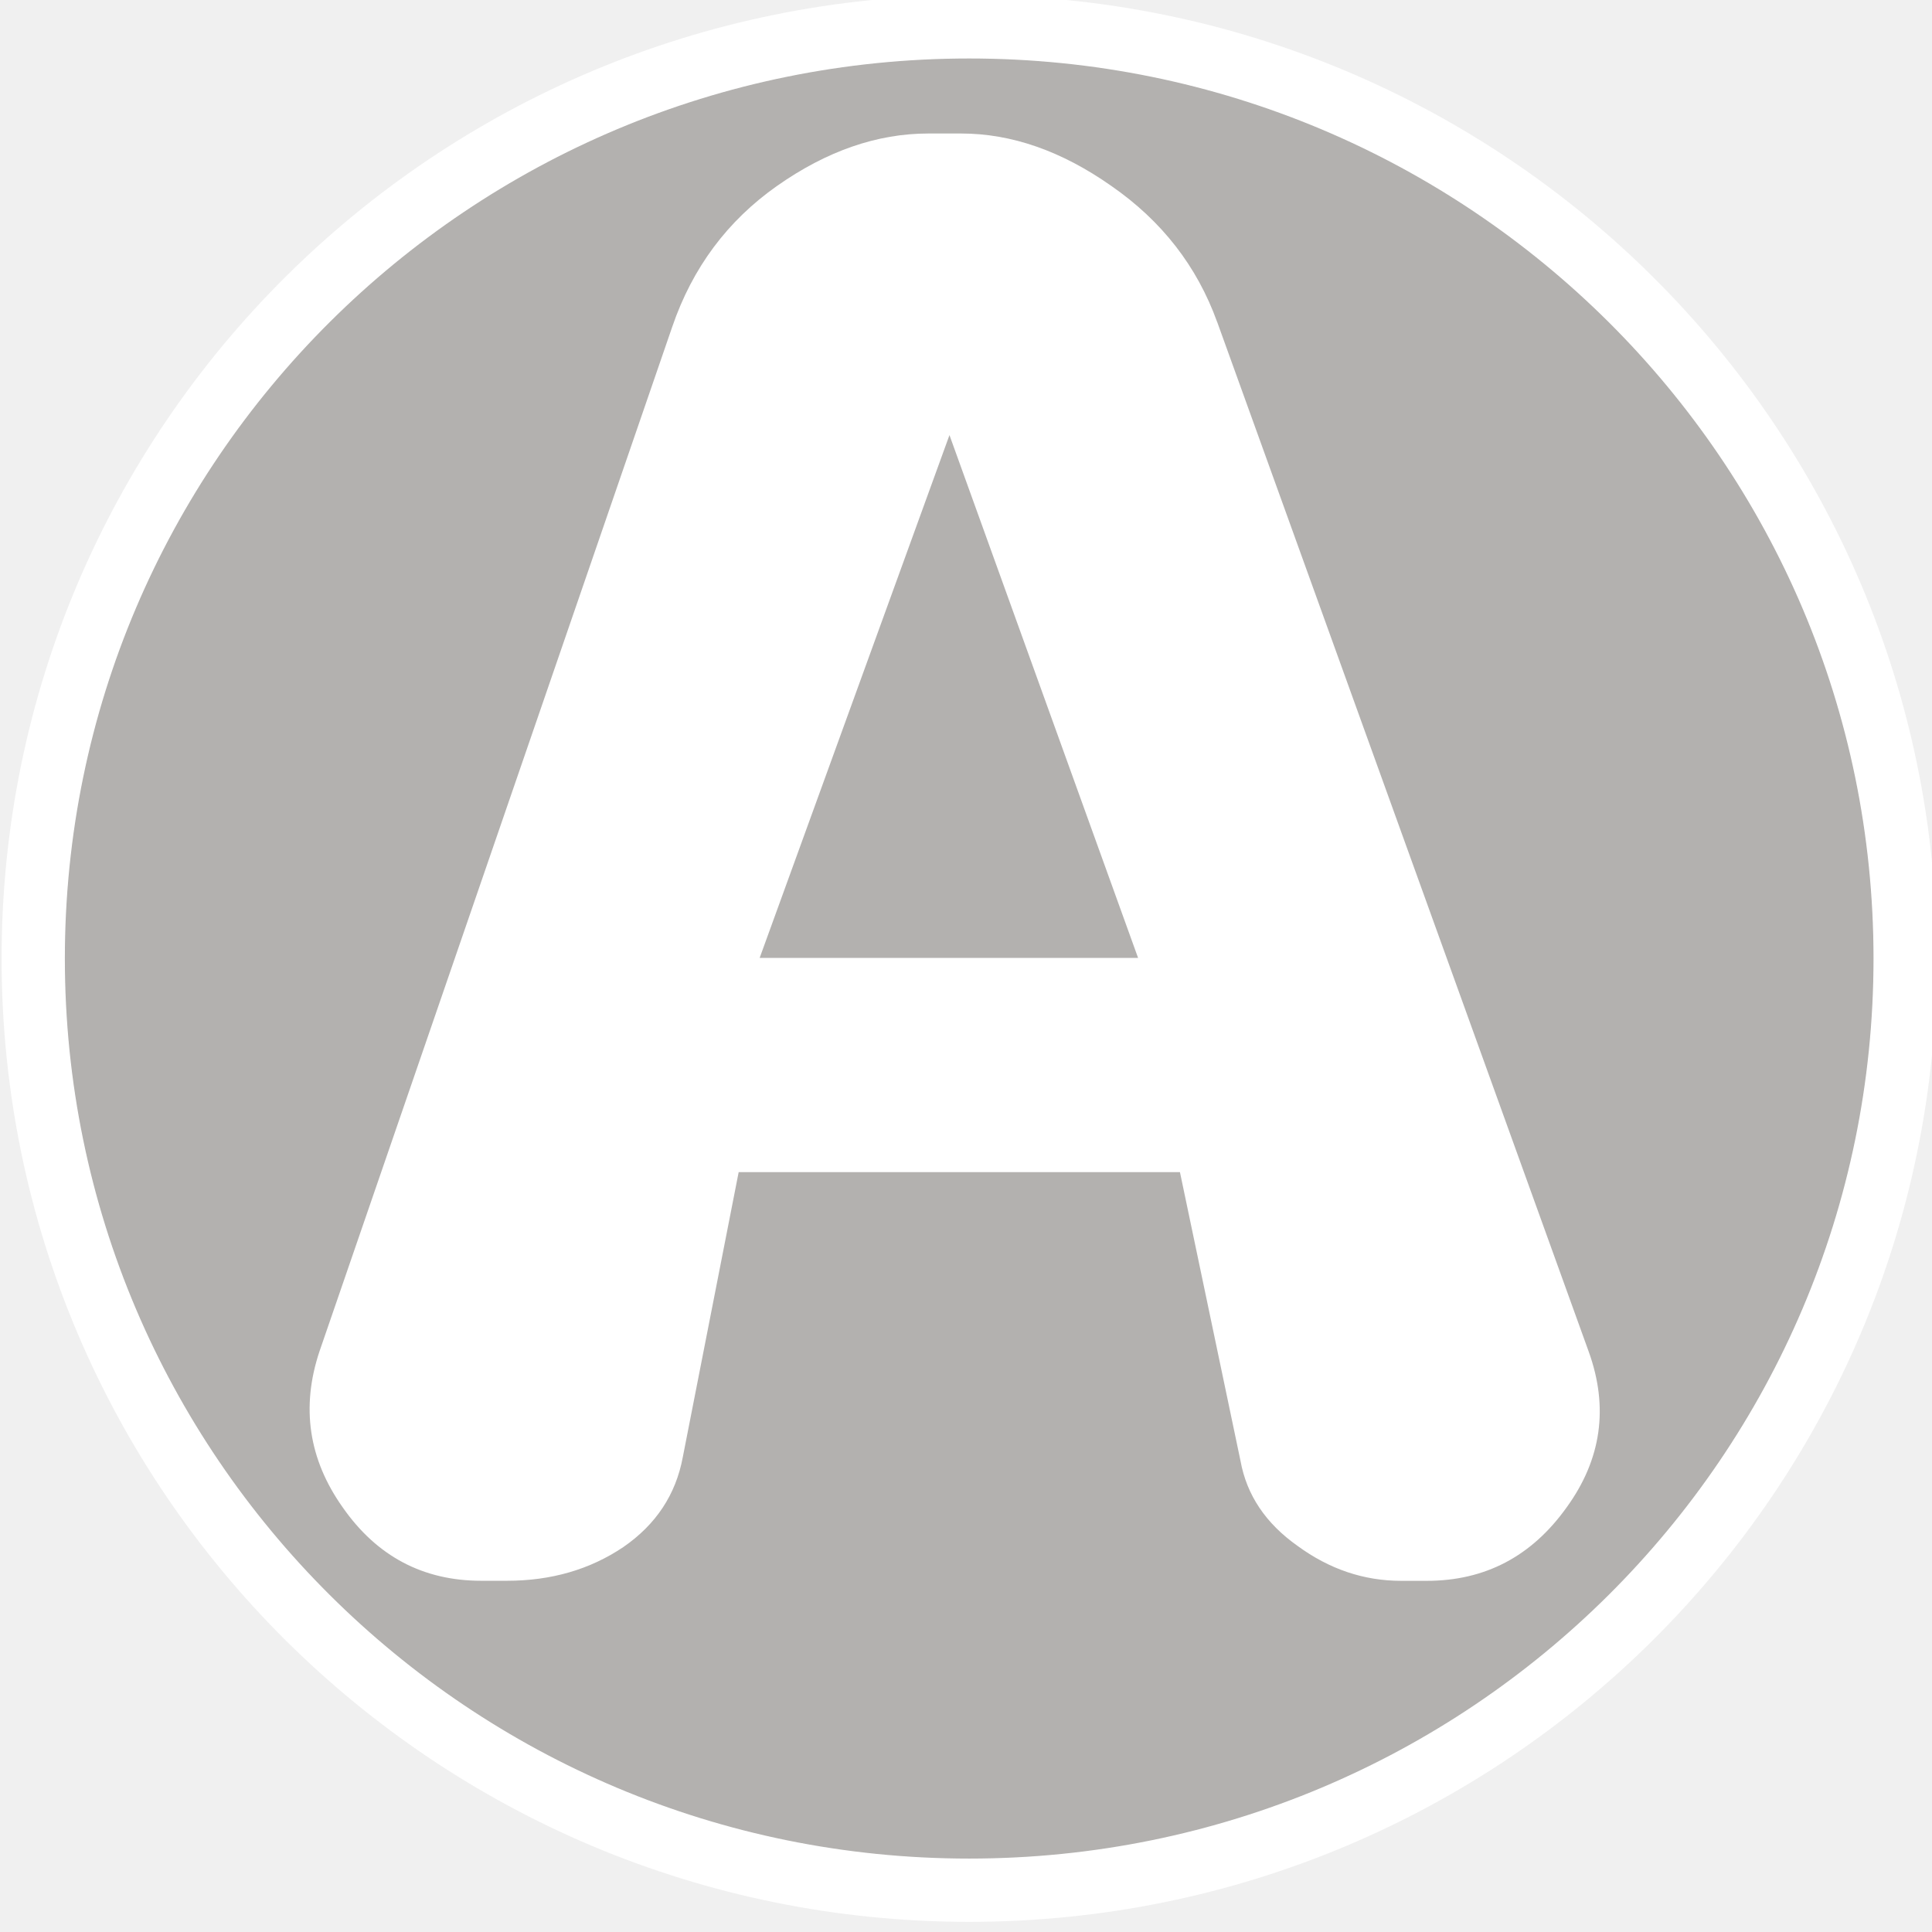
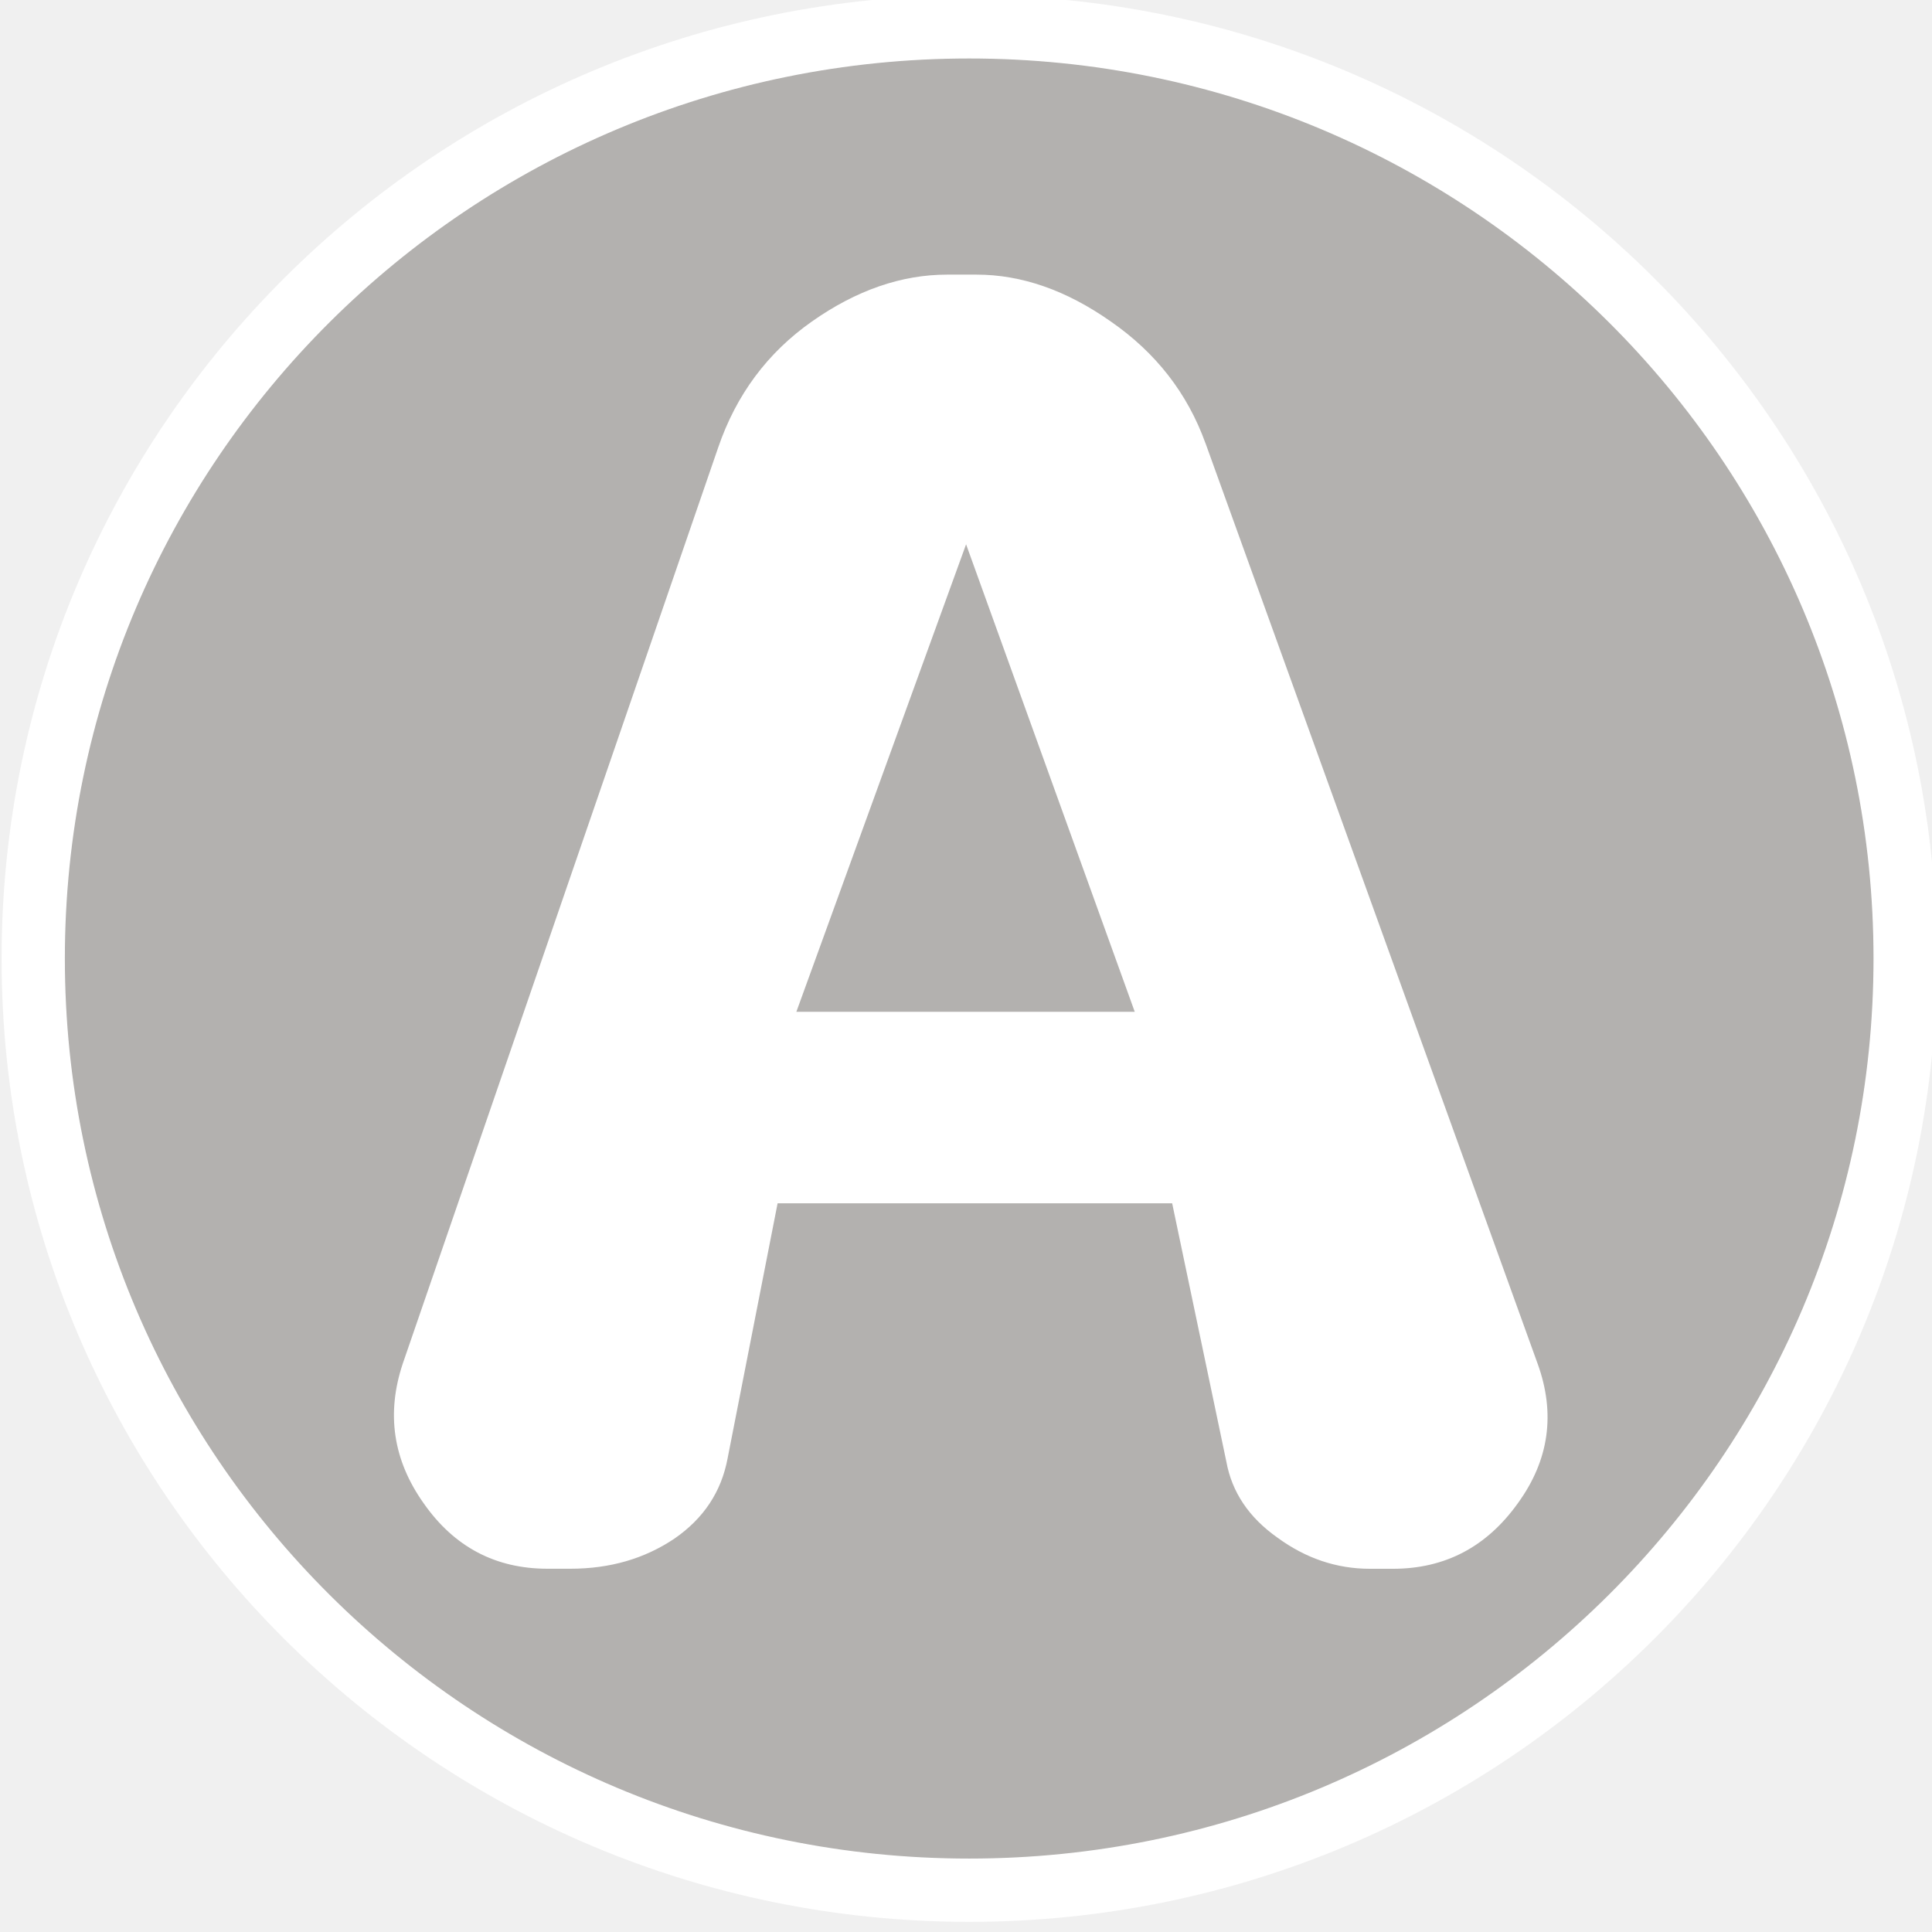
<svg xmlns="http://www.w3.org/2000/svg" width="150" height="150" viewBox="0 0 39.687 39.688" version="1.1" id="svg8">
  <defs id="defs2" />
  <g id="layer1" transform="translate(0,-257.3125)">
    <ellipse style="opacity:0.98;fill:#837f7c;fill-opacity:0.581;stroke:#ffffff;stroke-width:1.3;stroke-linecap:round;stroke-linejoin:round;stroke-miterlimit:4;stroke-dasharray:none;stroke-opacity:1" id="path10" cx="19.909" cy="277.003" rx="19.227" ry="19.139" />
-     <g aria-label="A" transform="matrix(1.224639,0,0,1.224639,57.01091,217.5281)" style="font-style:normal;font-weight:normal;font-size:40px;line-height:125%;font-family:sans-serif;letter-spacing:0px;word-spacing:0px;fill:#000000;fill-opacity:1;stroke:none;stroke-width:1px;stroke-linecap:butt;stroke-linejoin:miter;stroke-opacity:1" id="flowRoot817">
+     <g aria-label="A" transform="matrix(1.095042,0,0,1.095042,53.38314,224.9274)" style="font-style:normal;font-weight:normal;font-size:40px;line-height:125%;font-family:sans-serif;letter-spacing:0px;word-spacing:0px;fill:#000000;fill-opacity:1;stroke:none;stroke-width:1px;stroke-linecap:butt;stroke-linejoin:miter;stroke-opacity:1" id="flowRoot817">
      <path d="m -33.811,48.555 h 6.348 l -3.164,-8.77 z m 7.676,-10.664 q 0,0 6.23,17.266 0.508,1.406 -0.371,2.617 -0.879,1.23 -2.344,1.23 h -0.43 q -0.938,0 -1.738,-0.586 -0.801,-0.566 -0.957,-1.426 l -1.016,-4.844 h -7.402 l -0.938,4.785 q -0.176,0.938 -0.996,1.504 -0.84,0.566 -1.953,0.566 h -0.43 q -1.465,0 -2.324,-1.23 -0.859,-1.211 -0.391,-2.617 l 5.918,-17.188 q 0.508,-1.484 1.758,-2.363 1.25,-0.879 2.539,-0.879 h 0.547 q 1.27,0 2.52,0.879 1.27,0.879 1.777,2.285 z" style="font-style:normal;font-variant:normal;font-weight:normal;font-stretch:normal;font-family:Dyuthi;-inkscape-font-specification:Dyuthi;fill:#ffffff" id="path825" />
    </g>
  </g>
</svg>
